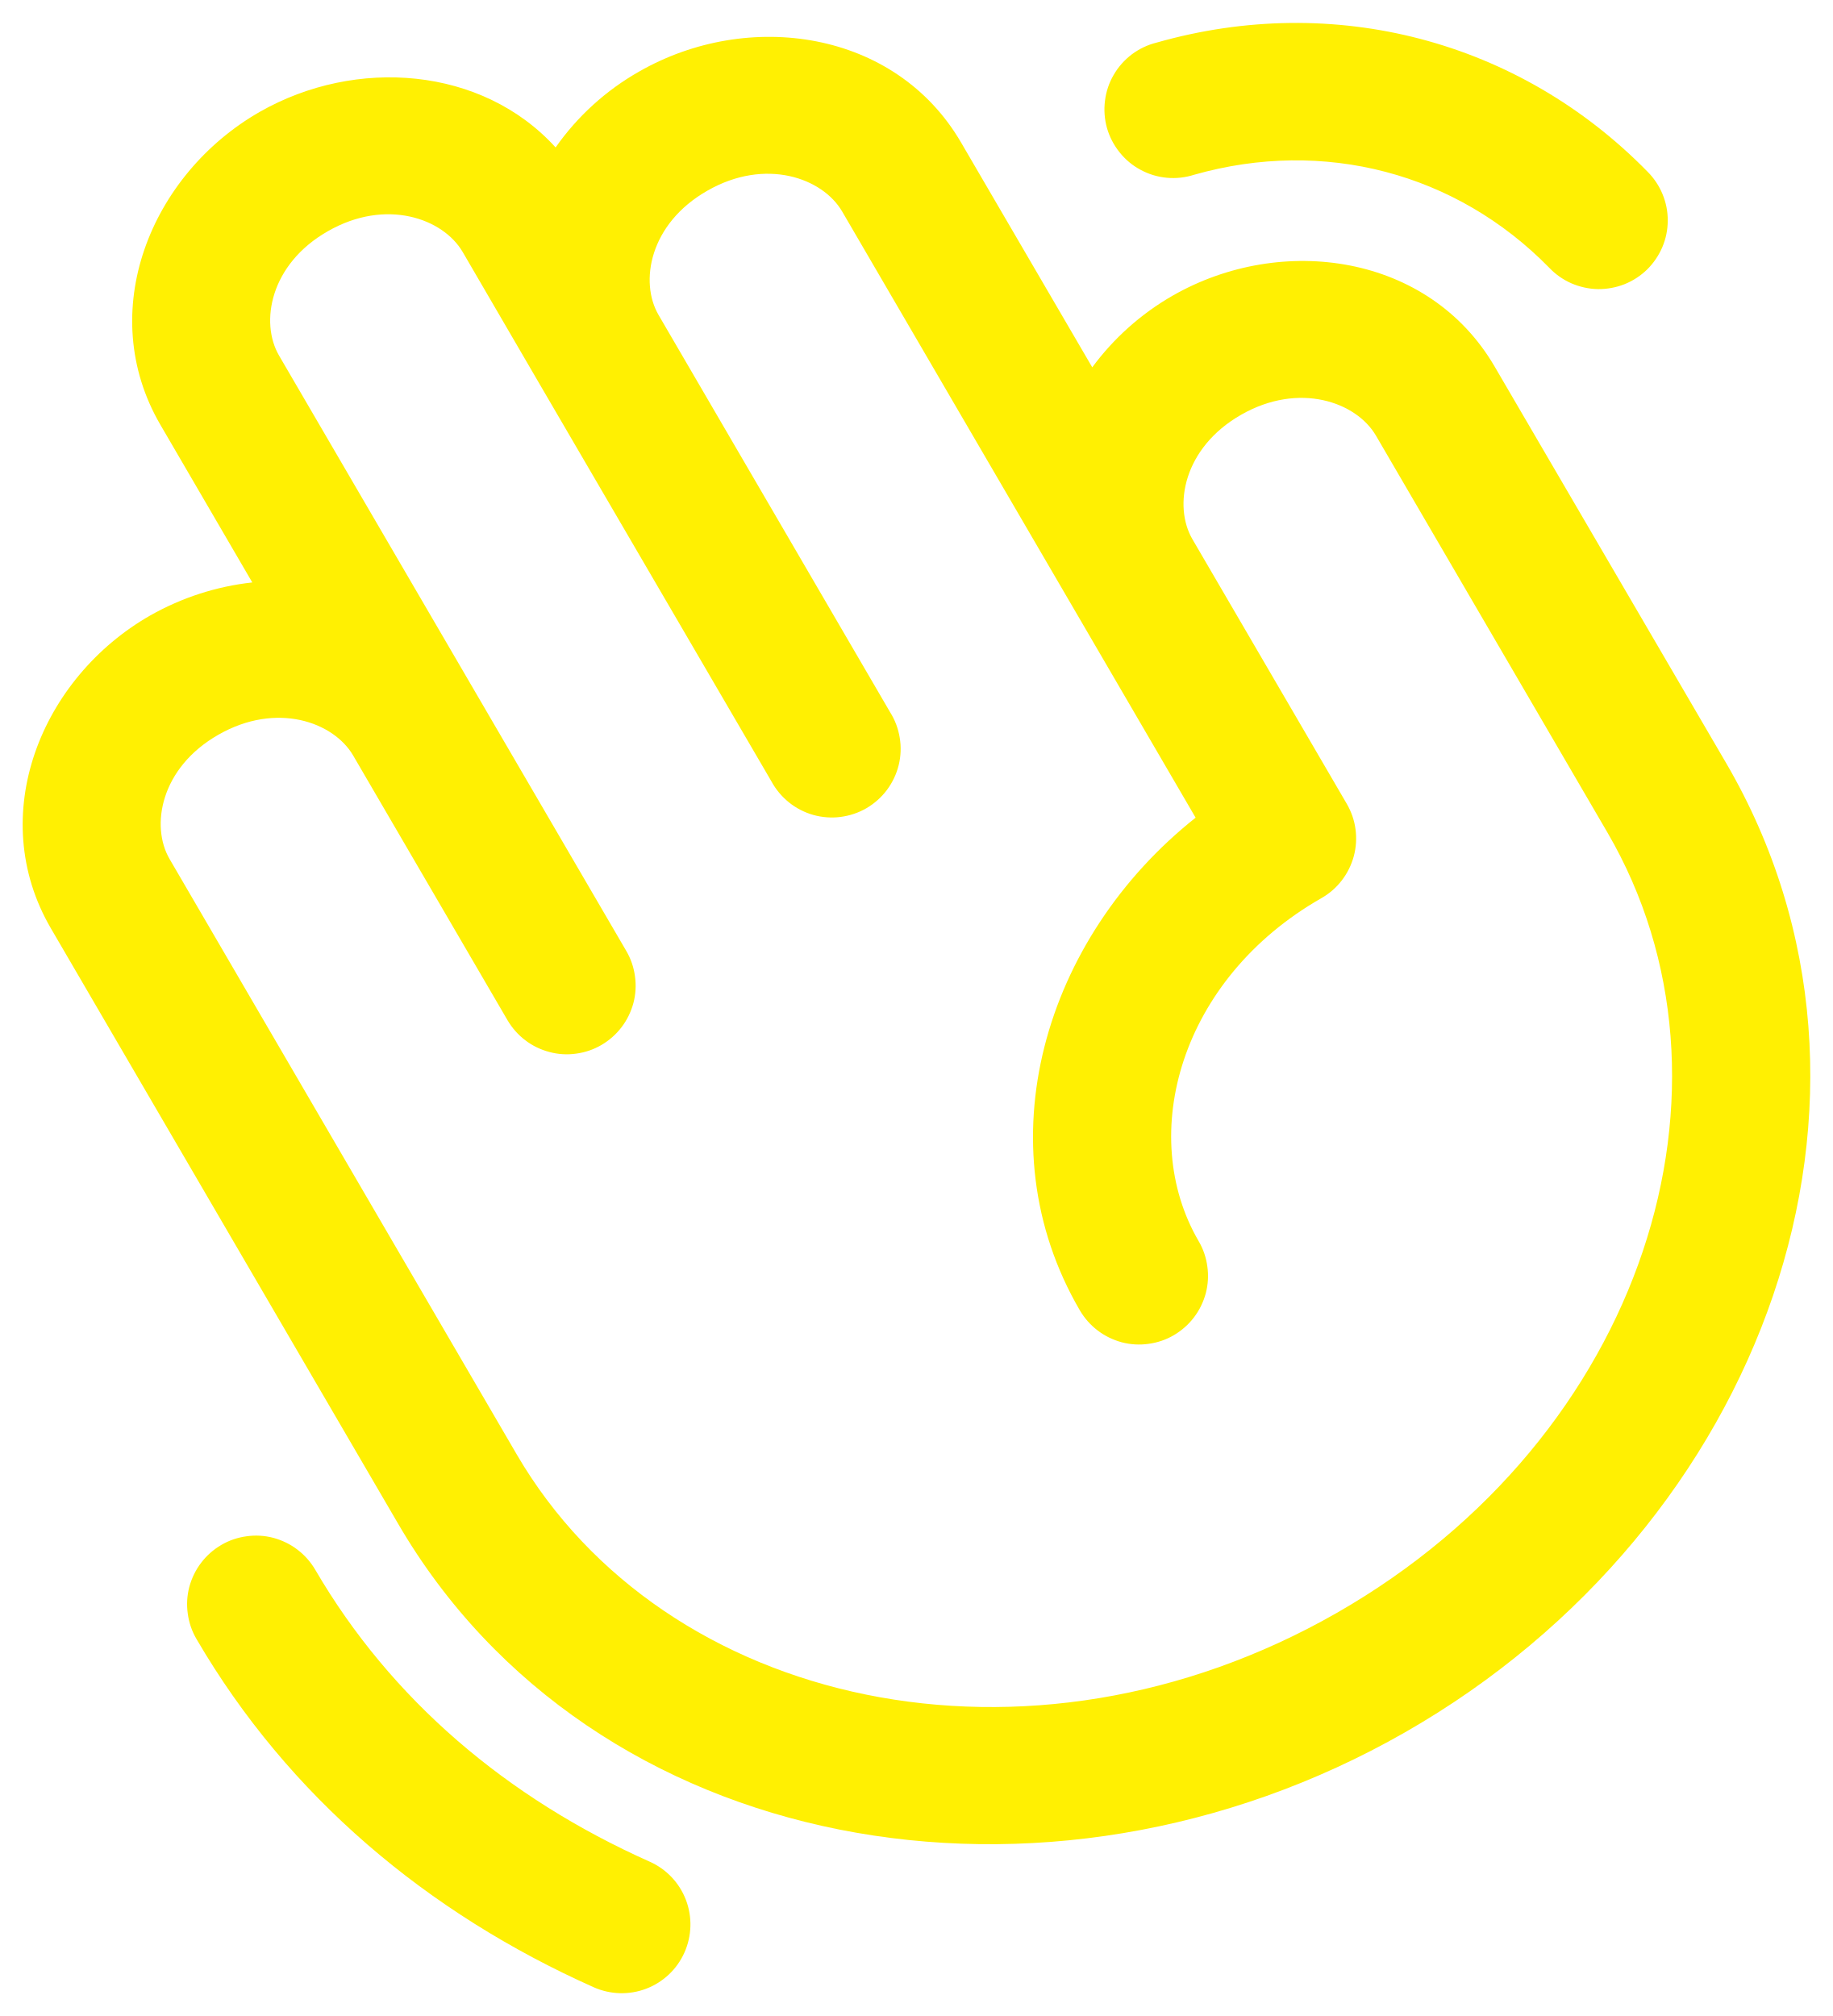
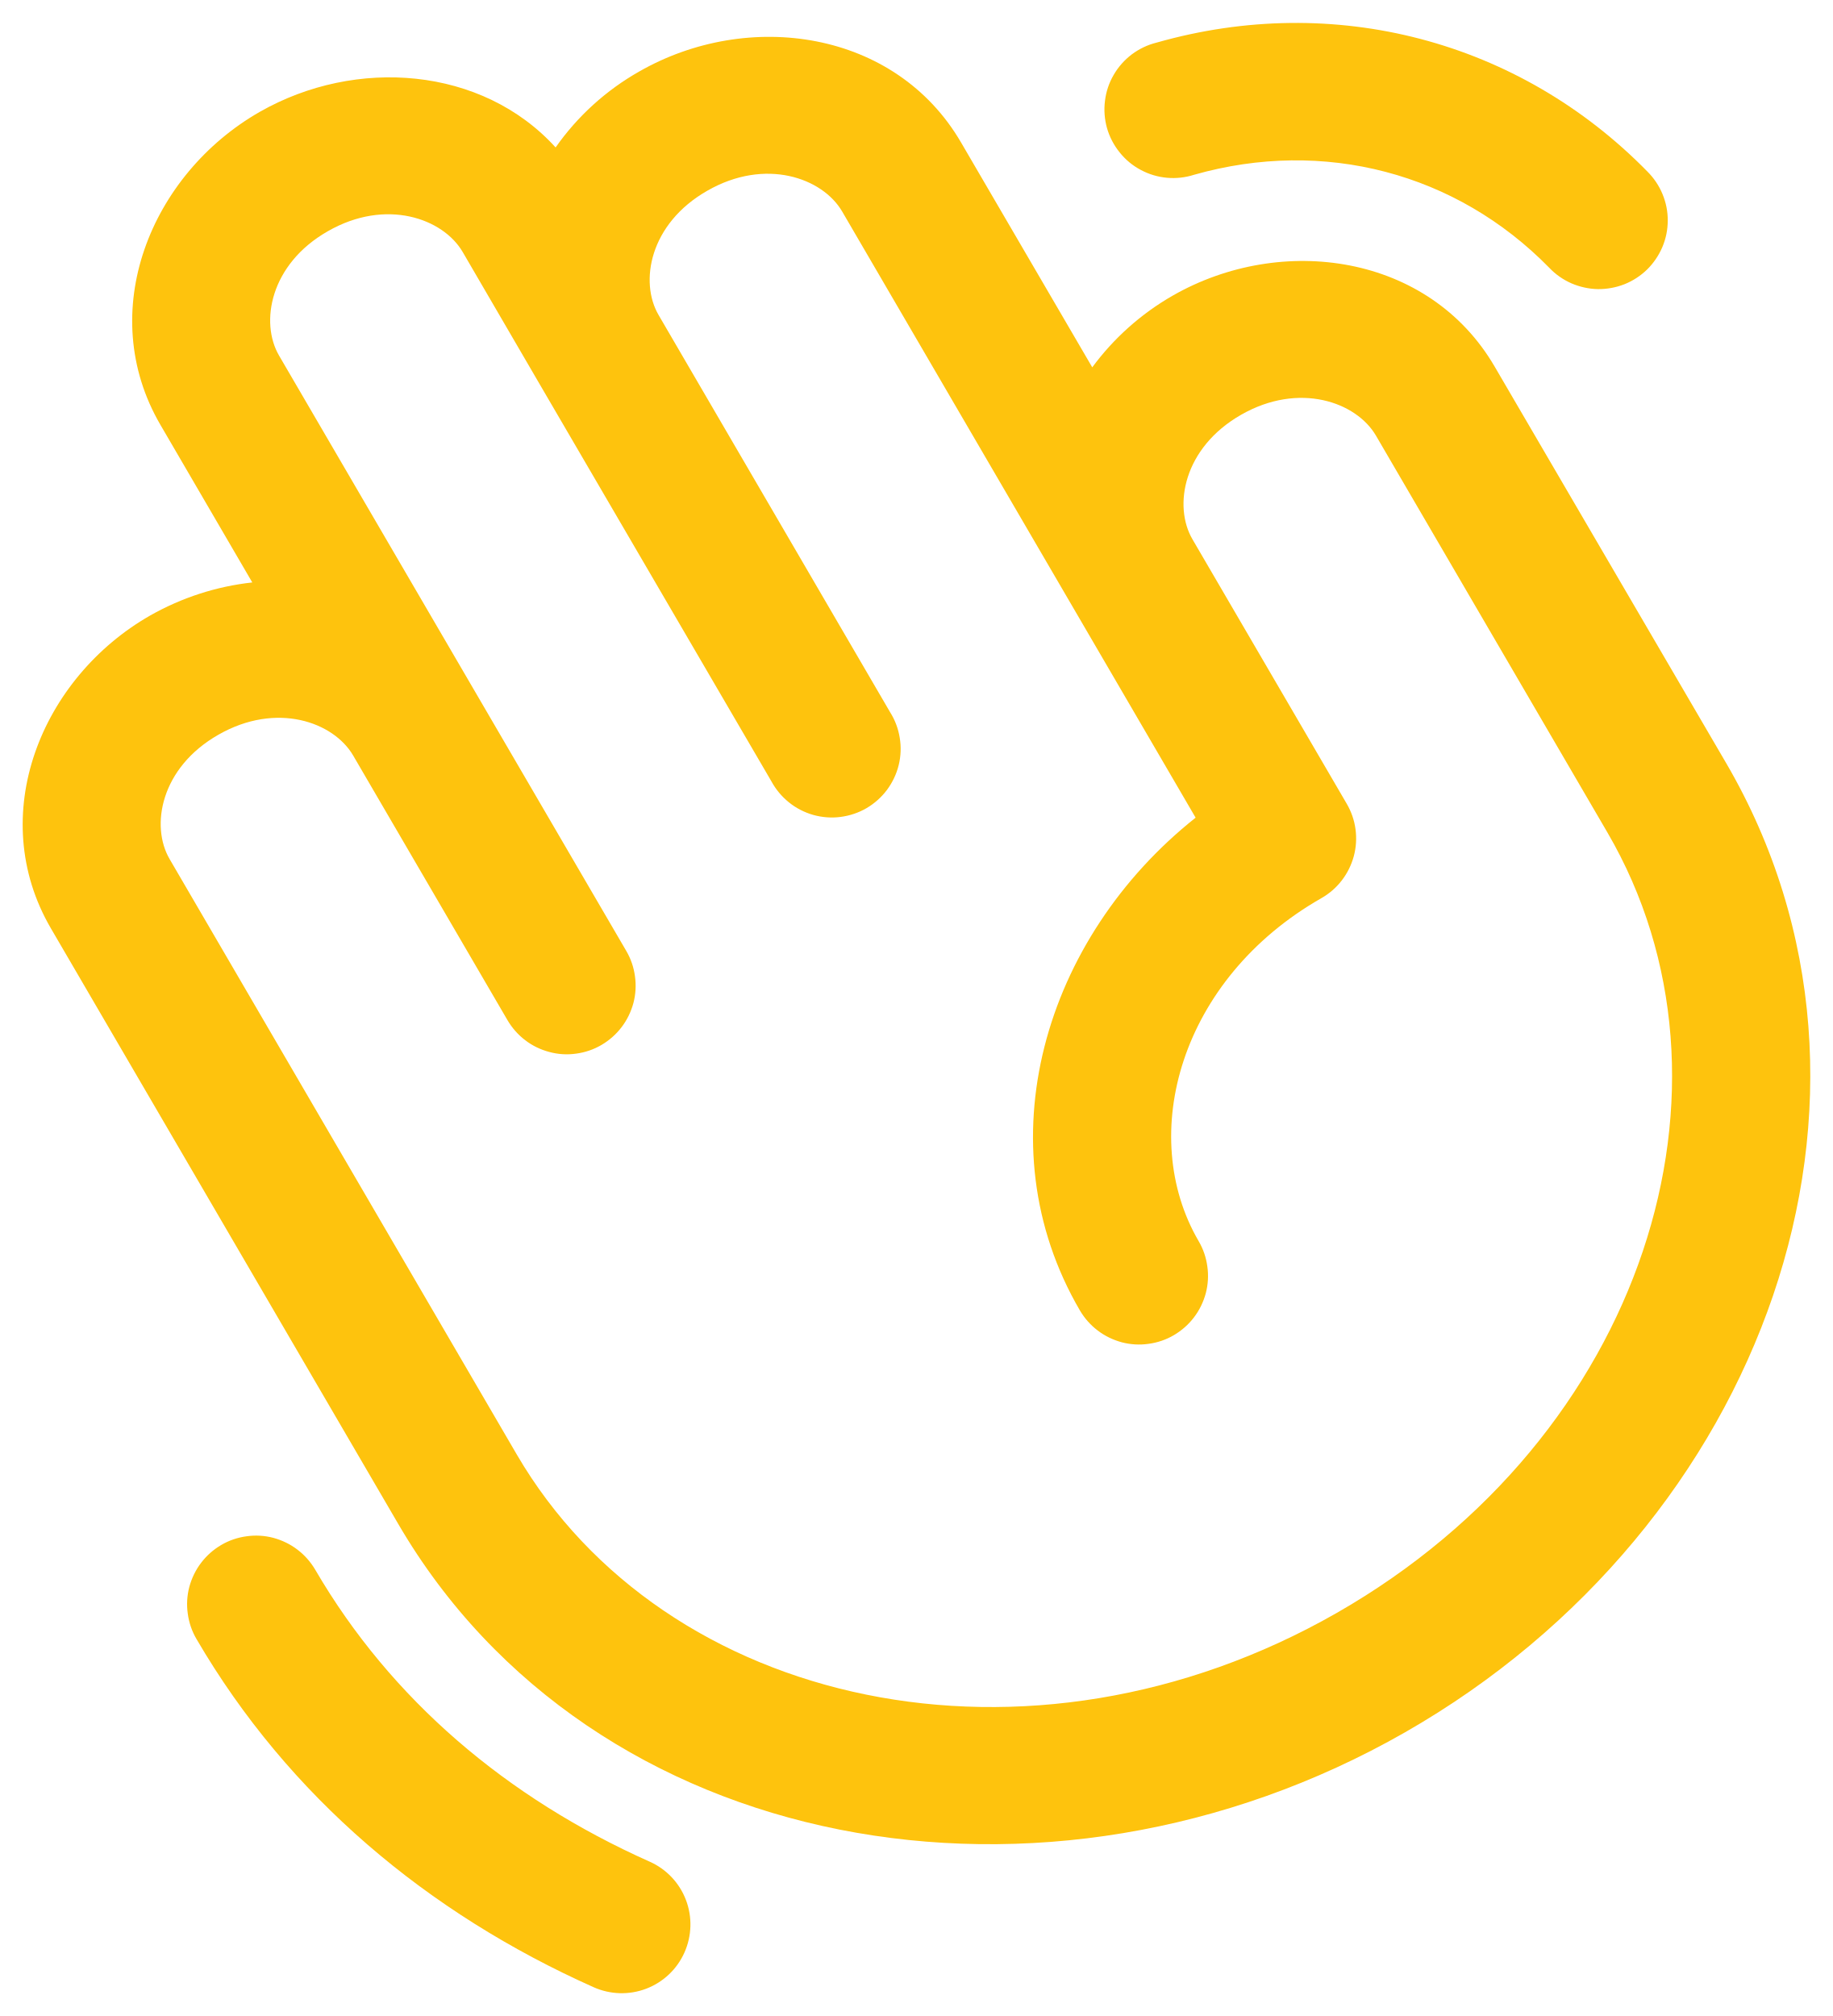
<svg xmlns="http://www.w3.org/2000/svg" width="20" height="22" viewBox="0 0 20 22" fill="none">
-   <path fill-rule="evenodd" clip-rule="evenodd" d="M16.906 2.922C15.892 1.886 14.446 1.505 13.031 1.907C12.935 1.938 12.834 1.949 12.734 1.94C12.634 1.931 12.537 1.902 12.448 1.854C12.359 1.807 12.281 1.742 12.218 1.663C12.155 1.585 12.108 1.495 12.08 1.398C12.053 1.301 12.045 1.2 12.058 1.1C12.07 1 12.102 0.904 12.153 0.817C12.203 0.73 12.271 0.654 12.351 0.593C12.432 0.533 12.523 0.489 12.621 0.465C14.558 -0.087 16.575 0.44 17.978 1.873C18.048 1.943 18.104 2.026 18.142 2.118C18.18 2.21 18.2 2.308 18.199 2.408C18.199 2.507 18.179 2.605 18.14 2.697C18.101 2.788 18.045 2.871 17.974 2.941C17.903 3.01 17.819 3.065 17.726 3.102C17.634 3.138 17.535 3.156 17.436 3.155C17.337 3.153 17.239 3.131 17.148 3.092C17.057 3.052 16.974 2.994 16.906 2.922ZM9.19 2.308C8.976 1.941 8.352 1.718 7.719 2.081C7.087 2.441 6.976 3.078 7.187 3.438L9.712 7.77C9.766 7.855 9.802 7.95 9.818 8.05C9.835 8.149 9.831 8.251 9.807 8.349C9.783 8.447 9.739 8.539 9.679 8.62C9.619 8.7 9.543 8.768 9.456 8.819C9.369 8.87 9.272 8.902 9.172 8.915C9.073 8.928 8.971 8.92 8.874 8.893C8.777 8.865 8.687 8.819 8.608 8.755C8.53 8.692 8.465 8.614 8.417 8.525L5.89 4.194L5.049 2.75C4.835 2.383 4.211 2.16 3.578 2.523C2.946 2.883 2.835 3.52 3.045 3.88L6.834 10.377C6.884 10.462 6.916 10.556 6.929 10.654C6.943 10.751 6.937 10.851 6.912 10.946C6.886 11.041 6.843 11.131 6.783 11.209C6.724 11.287 6.649 11.353 6.564 11.403C6.479 11.453 6.385 11.485 6.287 11.498C6.19 11.512 6.09 11.506 5.995 11.48C5.9 11.455 5.81 11.412 5.732 11.352C5.654 11.293 5.588 11.218 5.538 11.133L3.854 8.245C3.64 7.878 3.017 7.655 2.383 8.018C1.752 8.378 1.64 9.014 1.851 9.375L5.639 15.872C7.249 18.631 11.219 19.526 14.586 17.602C17.95 15.679 19.146 11.838 17.541 9.085L15.015 4.754C14.801 4.387 14.177 4.164 13.544 4.526C12.912 4.887 12.802 5.523 13.012 5.884L14.696 8.771C14.746 8.857 14.779 8.951 14.792 9.05C14.805 9.148 14.799 9.248 14.773 9.344C14.747 9.439 14.703 9.529 14.642 9.608C14.582 9.686 14.506 9.752 14.42 9.801C12.877 10.681 12.405 12.386 13.08 13.544C13.13 13.629 13.162 13.723 13.175 13.821C13.189 13.918 13.183 14.018 13.158 14.113C13.132 14.208 13.089 14.298 13.029 14.376C12.97 14.454 12.895 14.52 12.81 14.57C12.725 14.62 12.631 14.652 12.533 14.665C12.436 14.679 12.336 14.673 12.241 14.648C12.146 14.622 12.056 14.579 11.978 14.519C11.9 14.46 11.834 14.385 11.784 14.3C10.724 12.483 11.392 10.237 13.047 8.923L9.19 2.308ZM11.92 4.01L10.487 1.554C9.771 0.326 8.164 0.1 6.976 0.78C6.614 0.985 6.302 1.268 6.063 1.609C5.263 0.728 3.885 0.621 2.834 1.221C1.644 1.902 1.031 3.403 1.751 4.637L2.753 6.356C2.361 6.399 1.983 6.522 1.64 6.716C0.449 7.396 -0.164 8.898 0.556 10.132L4.345 16.629C6.455 20.249 11.409 21.147 15.331 18.905C19.255 16.663 20.952 11.956 18.838 8.33L16.31 4C15.594 2.772 13.987 2.546 12.799 3.225C12.449 3.425 12.149 3.696 11.918 4.01M2.414 16.86C2.499 16.81 2.593 16.778 2.691 16.765C2.788 16.751 2.888 16.757 2.983 16.782C3.078 16.808 3.168 16.851 3.246 16.911C3.324 16.97 3.39 17.045 3.44 17.13C4.267 18.548 5.53 19.62 7.09 20.316C7.272 20.397 7.414 20.547 7.485 20.733C7.556 20.919 7.55 21.125 7.469 21.307C7.388 21.489 7.238 21.631 7.052 21.702C6.866 21.773 6.66 21.767 6.478 21.686C4.667 20.877 3.147 19.606 2.144 17.886C2.094 17.801 2.062 17.707 2.049 17.609C2.035 17.512 2.041 17.412 2.066 17.317C2.092 17.222 2.135 17.132 2.195 17.054C2.254 16.976 2.329 16.91 2.414 16.86Z" fill="#FFF002" />
+   <path fill-rule="evenodd" clip-rule="evenodd" d="M16.906 2.922C15.892 1.886 14.446 1.505 13.031 1.907C12.935 1.938 12.834 1.949 12.734 1.94C12.634 1.931 12.537 1.902 12.448 1.854C12.359 1.807 12.281 1.742 12.218 1.663C12.155 1.585 12.108 1.495 12.08 1.398C12.053 1.301 12.045 1.2 12.058 1.1C12.07 1 12.102 0.904 12.153 0.817C12.203 0.73 12.271 0.654 12.351 0.593C12.432 0.533 12.523 0.489 12.621 0.465C14.558 -0.087 16.575 0.44 17.978 1.873C18.048 1.943 18.104 2.026 18.142 2.118C18.18 2.21 18.2 2.308 18.199 2.408C18.199 2.507 18.179 2.605 18.14 2.697C18.101 2.788 18.045 2.871 17.974 2.941C17.903 3.01 17.819 3.065 17.726 3.102C17.634 3.138 17.535 3.156 17.436 3.155C17.337 3.153 17.239 3.131 17.148 3.092C17.057 3.052 16.974 2.994 16.906 2.922ZM9.19 2.308C8.976 1.941 8.352 1.718 7.719 2.081C7.087 2.441 6.976 3.078 7.187 3.438L9.712 7.77C9.766 7.855 9.802 7.95 9.818 8.05C9.835 8.149 9.831 8.251 9.807 8.349C9.783 8.447 9.739 8.539 9.679 8.62C9.619 8.7 9.543 8.768 9.456 8.819C9.369 8.87 9.272 8.902 9.172 8.915C9.073 8.928 8.971 8.92 8.874 8.893C8.777 8.865 8.687 8.819 8.608 8.755C8.53 8.692 8.465 8.614 8.417 8.525L5.89 4.194L5.049 2.75C4.835 2.383 4.211 2.16 3.578 2.523C2.946 2.883 2.835 3.52 3.045 3.88L6.834 10.377C6.884 10.462 6.916 10.556 6.929 10.654C6.943 10.751 6.937 10.851 6.912 10.946C6.886 11.041 6.843 11.131 6.783 11.209C6.724 11.287 6.649 11.353 6.564 11.403C6.479 11.453 6.385 11.485 6.287 11.498C6.19 11.512 6.09 11.506 5.995 11.48C5.9 11.455 5.81 11.412 5.732 11.352C5.654 11.293 5.588 11.218 5.538 11.133L3.854 8.245C3.64 7.878 3.017 7.655 2.383 8.018C1.752 8.378 1.64 9.014 1.851 9.375L5.639 15.872C7.249 18.631 11.219 19.526 14.586 17.602C17.95 15.679 19.146 11.838 17.541 9.085L15.015 4.754C14.801 4.387 14.177 4.164 13.544 4.526C12.912 4.887 12.802 5.523 13.012 5.884L14.696 8.771C14.746 8.857 14.779 8.951 14.792 9.05C14.805 9.148 14.799 9.248 14.773 9.344C14.747 9.439 14.703 9.529 14.642 9.608C14.582 9.686 14.506 9.752 14.42 9.801C12.877 10.681 12.405 12.386 13.08 13.544C13.13 13.629 13.162 13.723 13.175 13.821C13.189 13.918 13.183 14.018 13.158 14.113C13.132 14.208 13.089 14.298 13.029 14.376C12.97 14.454 12.895 14.52 12.81 14.57C12.725 14.62 12.631 14.652 12.533 14.665C12.436 14.679 12.336 14.673 12.241 14.648C12.146 14.622 12.056 14.579 11.978 14.519C11.9 14.46 11.834 14.385 11.784 14.3C10.724 12.483 11.392 10.237 13.047 8.923L9.19 2.308ZM11.92 4.01L10.487 1.554C9.771 0.326 8.164 0.1 6.976 0.78C6.614 0.985 6.302 1.268 6.063 1.609C5.263 0.728 3.885 0.621 2.834 1.221C1.644 1.902 1.031 3.403 1.751 4.637L2.753 6.356C2.361 6.399 1.983 6.522 1.64 6.716C0.449 7.396 -0.164 8.898 0.556 10.132L4.345 16.629C6.455 20.249 11.409 21.147 15.331 18.905C19.255 16.663 20.952 11.956 18.838 8.33L16.31 4C15.594 2.772 13.987 2.546 12.799 3.225C12.449 3.425 12.149 3.696 11.918 4.01M2.414 16.86C2.499 16.81 2.593 16.778 2.691 16.765C2.788 16.751 2.888 16.757 2.983 16.782C3.078 16.808 3.168 16.851 3.246 16.911C3.324 16.97 3.39 17.045 3.44 17.13C4.267 18.548 5.53 19.62 7.09 20.316C7.272 20.397 7.414 20.547 7.485 20.733C7.556 20.919 7.55 21.125 7.469 21.307C7.388 21.489 7.238 21.631 7.052 21.702C6.866 21.773 6.66 21.767 6.478 21.686C4.667 20.877 3.147 19.606 2.144 17.886C2.094 17.801 2.062 17.707 2.049 17.609C2.035 17.512 2.041 17.412 2.066 17.317C2.092 17.222 2.135 17.132 2.195 17.054C2.254 16.976 2.329 16.91 2.414 16.86Z" fill="#FEC30D" />
</svg>
